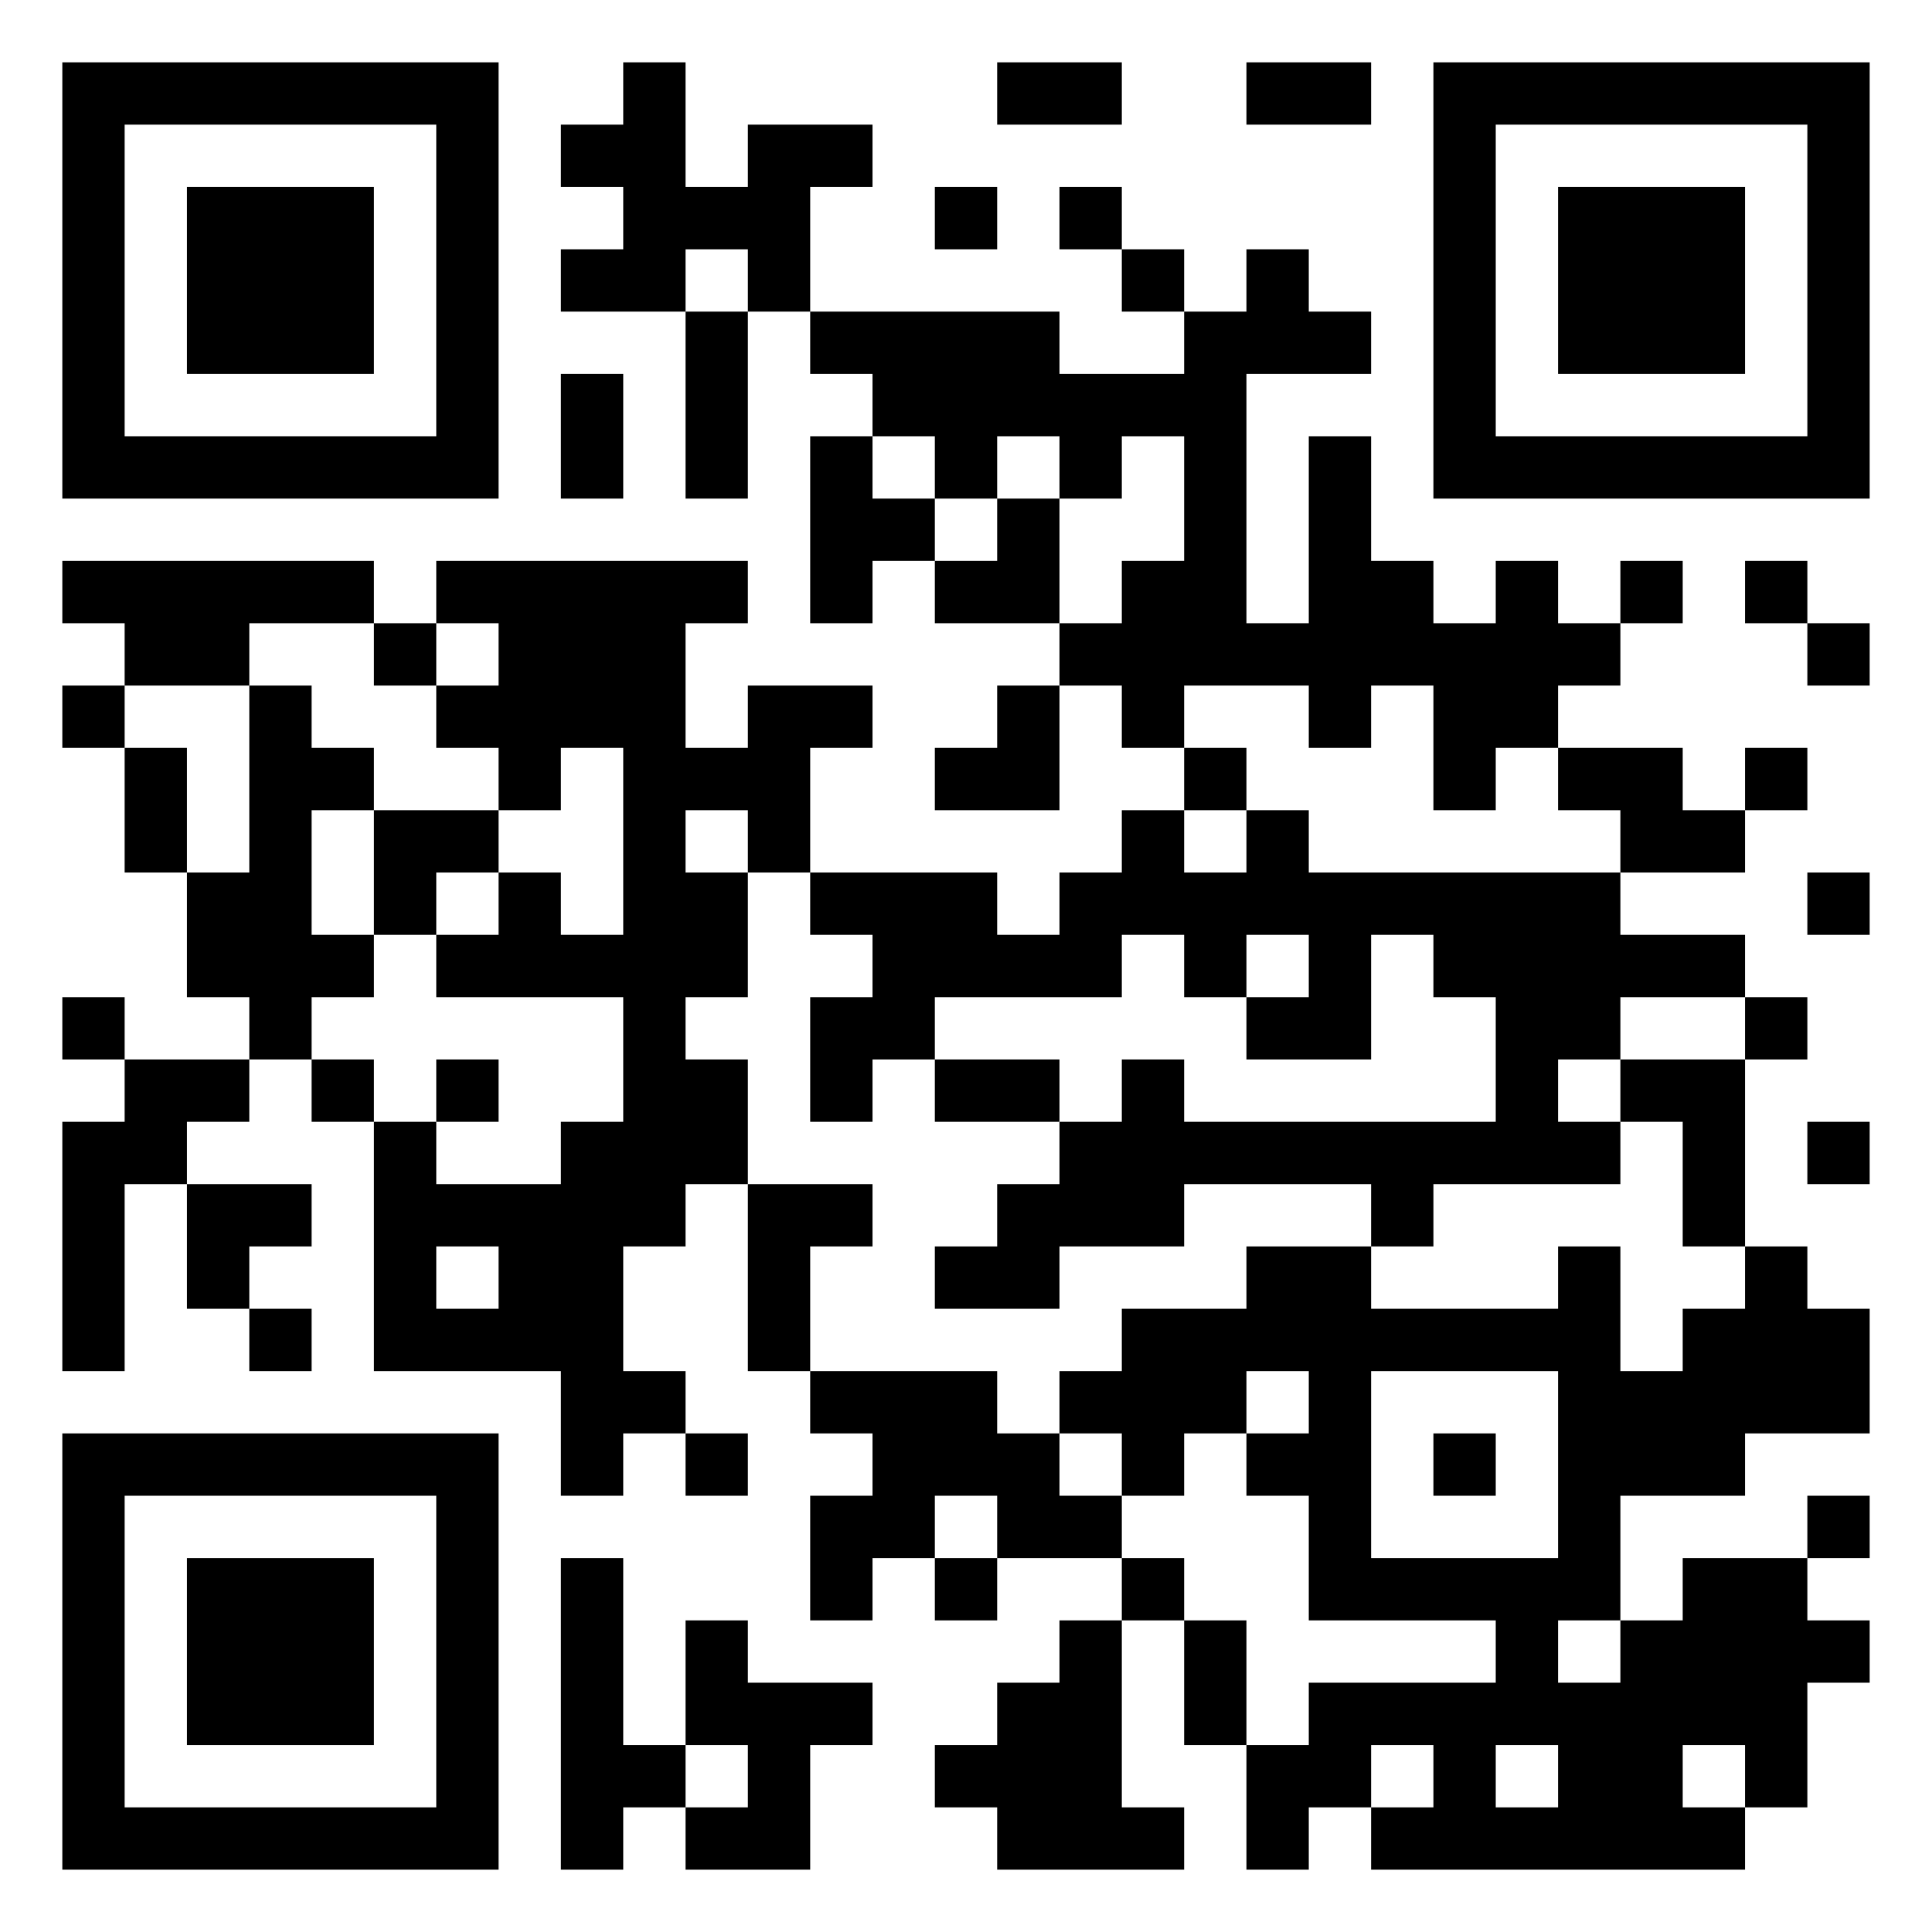
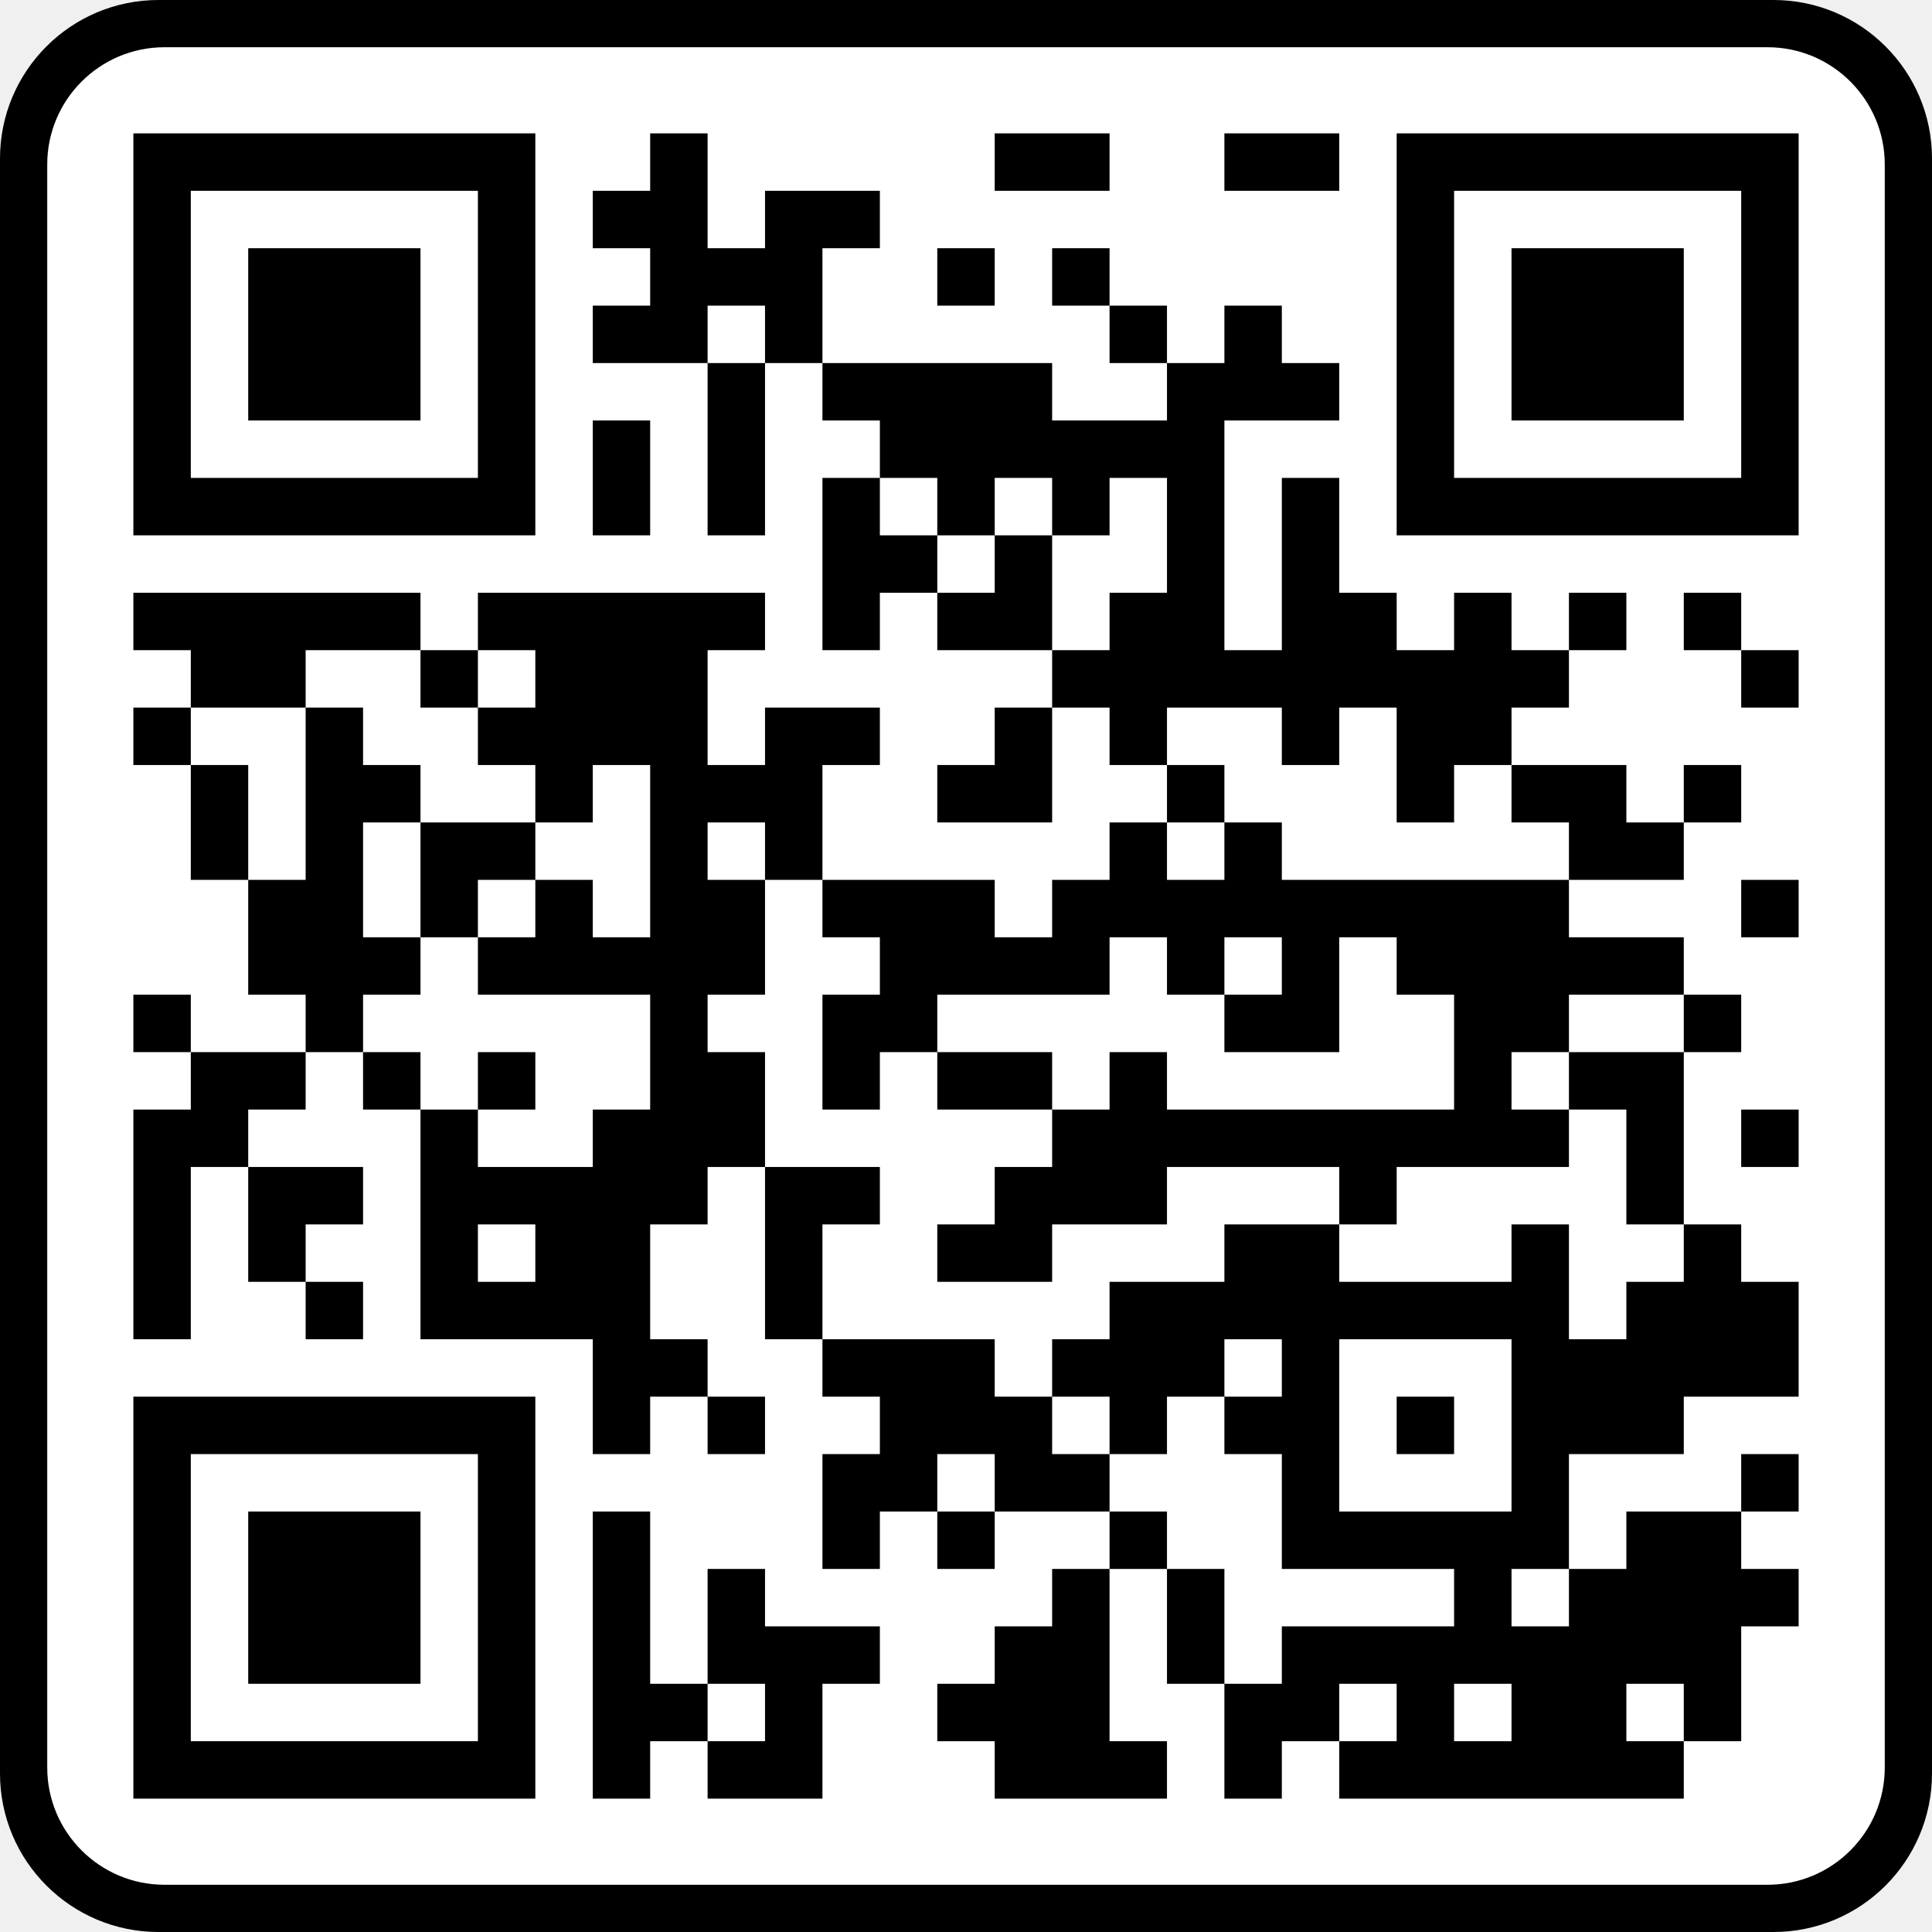
- <svg xmlns="http://www.w3.org/2000/svg" version="1.1" width="248" height="248">
-   <rect style="fill:rgb(255, 255, 255);fill-opacity:1" x="0" y="0" width="248" height="248" />
-   <g id="elements">
-     <path style="fill:rgb(0, 0, 0)" d="M 8,8 l 8,0 0,8 -8,0 z M 16,8 l 8,0 0,8 -8,0 z M 24,8 l 8,0 0,8 -8,0 z M 32,8 l 8,0 0,8 -8,0 z M 40,8 l 8,0 0,8 -8,0 z M 48,8 l 8,0 0,8 -8,0 z M 56,8 l 8,0 0,8 -8,0 z M 80,8 l 8,0 0,8 -8,0 z M 128,8 l 8,0 0,8 -8,0 z M 136,8 l 8,0 0,8 -8,0 z M 160,8 l 8,0 0,8 -8,0 z M 168,8 l 8,0 0,8 -8,0 z M 184,8 l 8,0 0,8 -8,0 z M 192,8 l 8,0 0,8 -8,0 z M 200,8 l 8,0 0,8 -8,0 z M 208,8 l 8,0 0,8 -8,0 z M 216,8 l 8,0 0,8 -8,0 z M 224,8 l 8,0 0,8 -8,0 z M 232,8 l 8,0 0,8 -8,0 z M 8,16 l 8,0 0,8 -8,0 z M 56,16 l 8,0 0,8 -8,0 z M 72,16 l 8,0 0,8 -8,0 z M 80,16 l 8,0 0,8 -8,0 z M 96,16 l 8,0 0,8 -8,0 z M 104,16 l 8,0 0,8 -8,0 z M 184,16 l 8,0 0,8 -8,0 z M 232,16 l 8,0 0,8 -8,0 z M 8,24 l 8,0 0,8 -8,0 z M 24,24 l 8,0 0,8 -8,0 z M 32,24 l 8,0 0,8 -8,0 z M 40,24 l 8,0 0,8 -8,0 z M 56,24 l 8,0 0,8 -8,0 z M 80,24 l 8,0 0,8 -8,0 z M 88,24 l 8,0 0,8 -8,0 z M 96,24 l 8,0 0,8 -8,0 z M 120,24 l 8,0 0,8 -8,0 z M 136,24 l 8,0 0,8 -8,0 z M 184,24 l 8,0 0,8 -8,0 z M 200,24 l 8,0 0,8 -8,0 z M 208,24 l 8,0 0,8 -8,0 z M 216,24 l 8,0 0,8 -8,0 z M 232,24 l 8,0 0,8 -8,0 z M 8,32 l 8,0 0,8 -8,0 z M 24,32 l 8,0 0,8 -8,0 z M 32,32 l 8,0 0,8 -8,0 z M 40,32 l 8,0 0,8 -8,0 z M 56,32 l 8,0 0,8 -8,0 z M 72,32 l 8,0 0,8 -8,0 z M 80,32 l 8,0 0,8 -8,0 z M 96,32 l 8,0 0,8 -8,0 z M 144,32 l 8,0 0,8 -8,0 z M 160,32 l 8,0 0,8 -8,0 z M 184,32 l 8,0 0,8 -8,0 z M 200,32 l 8,0 0,8 -8,0 z M 208,32 l 8,0 0,8 -8,0 z M 216,32 l 8,0 0,8 -8,0 z M 232,32 l 8,0 0,8 -8,0 z M 8,40 l 8,0 0,8 -8,0 z M 24,40 l 8,0 0,8 -8,0 z M 32,40 l 8,0 0,8 -8,0 z M 40,40 l 8,0 0,8 -8,0 z M 56,40 l 8,0 0,8 -8,0 z M 88,40 l 8,0 0,8 -8,0 z M 104,40 l 8,0 0,8 -8,0 z M 112,40 l 8,0 0,8 -8,0 z M 120,40 l 8,0 0,8 -8,0 z M 128,40 l 8,0 0,8 -8,0 z M 152,40 l 8,0 0,8 -8,0 z M 160,40 l 8,0 0,8 -8,0 z M 168,40 l 8,0 0,8 -8,0 z M 184,40 l 8,0 0,8 -8,0 z M 200,40 l 8,0 0,8 -8,0 z M 208,40 l 8,0 0,8 -8,0 z M 216,40 l 8,0 0,8 -8,0 z M 232,40 l 8,0 0,8 -8,0 z M 8,48 l 8,0 0,8 -8,0 z M 56,48 l 8,0 0,8 -8,0 z M 72,48 l 8,0 0,8 -8,0 z M 88,48 l 8,0 0,8 -8,0 z M 112,48 l 8,0 0,8 -8,0 z M 120,48 l 8,0 0,8 -8,0 z M 128,48 l 8,0 0,8 -8,0 z M 136,48 l 8,0 0,8 -8,0 z M 144,48 l 8,0 0,8 -8,0 z M 152,48 l 8,0 0,8 -8,0 z M 184,48 l 8,0 0,8 -8,0 z M 232,48 l 8,0 0,8 -8,0 z M 8,56 l 8,0 0,8 -8,0 z M 16,56 l 8,0 0,8 -8,0 z M 24,56 l 8,0 0,8 -8,0 z M 32,56 l 8,0 0,8 -8,0 z M 40,56 l 8,0 0,8 -8,0 z M 48,56 l 8,0 0,8 -8,0 z M 56,56 l 8,0 0,8 -8,0 z M 72,56 l 8,0 0,8 -8,0 z M 88,56 l 8,0 0,8 -8,0 z M 104,56 l 8,0 0,8 -8,0 z M 120,56 l 8,0 0,8 -8,0 z M 136,56 l 8,0 0,8 -8,0 z M 152,56 l 8,0 0,8 -8,0 z M 168,56 l 8,0 0,8 -8,0 z M 184,56 l 8,0 0,8 -8,0 z M 192,56 l 8,0 0,8 -8,0 z M 200,56 l 8,0 0,8 -8,0 z M 208,56 l 8,0 0,8 -8,0 z M 216,56 l 8,0 0,8 -8,0 z M 224,56 l 8,0 0,8 -8,0 z M 232,56 l 8,0 0,8 -8,0 z M 104,64 l 8,0 0,8 -8,0 z M 112,64 l 8,0 0,8 -8,0 z M 128,64 l 8,0 0,8 -8,0 z M 152,64 l 8,0 0,8 -8,0 z M 168,64 l 8,0 0,8 -8,0 z M 8,72 l 8,0 0,8 -8,0 z M 16,72 l 8,0 0,8 -8,0 z M 24,72 l 8,0 0,8 -8,0 z M 32,72 l 8,0 0,8 -8,0 z M 40,72 l 8,0 0,8 -8,0 z M 56,72 l 8,0 0,8 -8,0 z M 64,72 l 8,0 0,8 -8,0 z M 72,72 l 8,0 0,8 -8,0 z M 80,72 l 8,0 0,8 -8,0 z M 88,72 l 8,0 0,8 -8,0 z M 104,72 l 8,0 0,8 -8,0 z M 120,72 l 8,0 0,8 -8,0 z M 128,72 l 8,0 0,8 -8,0 z M 144,72 l 8,0 0,8 -8,0 z M 152,72 l 8,0 0,8 -8,0 z M 168,72 l 8,0 0,8 -8,0 z M 176,72 l 8,0 0,8 -8,0 z M 192,72 l 8,0 0,8 -8,0 z M 208,72 l 8,0 0,8 -8,0 z M 224,72 l 8,0 0,8 -8,0 z M 16,80 l 8,0 0,8 -8,0 z M 24,80 l 8,0 0,8 -8,0 z M 48,80 l 8,0 0,8 -8,0 z M 64,80 l 8,0 0,8 -8,0 z M 72,80 l 8,0 0,8 -8,0 z M 80,80 l 8,0 0,8 -8,0 z M 136,80 l 8,0 0,8 -8,0 z M 144,80 l 8,0 0,8 -8,0 z M 152,80 l 8,0 0,8 -8,0 z M 160,80 l 8,0 0,8 -8,0 z M 168,80 l 8,0 0,8 -8,0 z M 176,80 l 8,0 0,8 -8,0 z M 184,80 l 8,0 0,8 -8,0 z M 192,80 l 8,0 0,8 -8,0 z M 200,80 l 8,0 0,8 -8,0 z M 232,80 l 8,0 0,8 -8,0 z M 8,88 l 8,0 0,8 -8,0 z M 32,88 l 8,0 0,8 -8,0 z M 56,88 l 8,0 0,8 -8,0 z M 64,88 l 8,0 0,8 -8,0 z M 72,88 l 8,0 0,8 -8,0 z M 80,88 l 8,0 0,8 -8,0 z M 96,88 l 8,0 0,8 -8,0 z M 104,88 l 8,0 0,8 -8,0 z M 128,88 l 8,0 0,8 -8,0 z M 144,88 l 8,0 0,8 -8,0 z M 168,88 l 8,0 0,8 -8,0 z M 184,88 l 8,0 0,8 -8,0 z M 192,88 l 8,0 0,8 -8,0 z M 16,96 l 8,0 0,8 -8,0 z M 32,96 l 8,0 0,8 -8,0 z M 40,96 l 8,0 0,8 -8,0 z M 64,96 l 8,0 0,8 -8,0 z M 80,96 l 8,0 0,8 -8,0 z M 88,96 l 8,0 0,8 -8,0 z M 96,96 l 8,0 0,8 -8,0 z M 120,96 l 8,0 0,8 -8,0 z M 128,96 l 8,0 0,8 -8,0 z M 152,96 l 8,0 0,8 -8,0 z M 184,96 l 8,0 0,8 -8,0 z M 200,96 l 8,0 0,8 -8,0 z M 208,96 l 8,0 0,8 -8,0 z M 224,96 l 8,0 0,8 -8,0 z M 16,104 l 8,0 0,8 -8,0 z M 32,104 l 8,0 0,8 -8,0 z M 48,104 l 8,0 0,8 -8,0 z M 56,104 l 8,0 0,8 -8,0 z M 80,104 l 8,0 0,8 -8,0 z M 96,104 l 8,0 0,8 -8,0 z M 144,104 l 8,0 0,8 -8,0 z M 160,104 l 8,0 0,8 -8,0 z M 208,104 l 8,0 0,8 -8,0 z M 216,104 l 8,0 0,8 -8,0 z M 24,112 l 8,0 0,8 -8,0 z M 32,112 l 8,0 0,8 -8,0 z M 48,112 l 8,0 0,8 -8,0 z M 64,112 l 8,0 0,8 -8,0 z M 80,112 l 8,0 0,8 -8,0 z M 88,112 l 8,0 0,8 -8,0 z M 104,112 l 8,0 0,8 -8,0 z M 112,112 l 8,0 0,8 -8,0 z M 120,112 l 8,0 0,8 -8,0 z M 136,112 l 8,0 0,8 -8,0 z M 144,112 l 8,0 0,8 -8,0 z M 152,112 l 8,0 0,8 -8,0 z M 160,112 l 8,0 0,8 -8,0 z M 168,112 l 8,0 0,8 -8,0 z M 176,112 l 8,0 0,8 -8,0 z M 184,112 l 8,0 0,8 -8,0 z M 192,112 l 8,0 0,8 -8,0 z M 200,112 l 8,0 0,8 -8,0 z M 232,112 l 8,0 0,8 -8,0 z M 24,120 l 8,0 0,8 -8,0 z M 32,120 l 8,0 0,8 -8,0 z M 40,120 l 8,0 0,8 -8,0 z M 56,120 l 8,0 0,8 -8,0 z M 64,120 l 8,0 0,8 -8,0 z M 72,120 l 8,0 0,8 -8,0 z M 80,120 l 8,0 0,8 -8,0 z M 88,120 l 8,0 0,8 -8,0 z M 112,120 l 8,0 0,8 -8,0 z M 120,120 l 8,0 0,8 -8,0 z M 128,120 l 8,0 0,8 -8,0 z M 136,120 l 8,0 0,8 -8,0 z M 152,120 l 8,0 0,8 -8,0 z M 168,120 l 8,0 0,8 -8,0 z M 184,120 l 8,0 0,8 -8,0 z M 192,120 l 8,0 0,8 -8,0 z M 200,120 l 8,0 0,8 -8,0 z M 208,120 l 8,0 0,8 -8,0 z M 216,120 l 8,0 0,8 -8,0 z M 8,128 l 8,0 0,8 -8,0 z M 32,128 l 8,0 0,8 -8,0 z M 80,128 l 8,0 0,8 -8,0 z M 104,128 l 8,0 0,8 -8,0 z M 112,128 l 8,0 0,8 -8,0 z M 160,128 l 8,0 0,8 -8,0 z M 168,128 l 8,0 0,8 -8,0 z M 192,128 l 8,0 0,8 -8,0 z M 200,128 l 8,0 0,8 -8,0 z M 224,128 l 8,0 0,8 -8,0 z M 16,136 l 8,0 0,8 -8,0 z M 24,136 l 8,0 0,8 -8,0 z M 40,136 l 8,0 0,8 -8,0 z M 56,136 l 8,0 0,8 -8,0 z M 80,136 l 8,0 0,8 -8,0 z M 88,136 l 8,0 0,8 -8,0 z M 104,136 l 8,0 0,8 -8,0 z M 120,136 l 8,0 0,8 -8,0 z M 128,136 l 8,0 0,8 -8,0 z M 144,136 l 8,0 0,8 -8,0 z M 192,136 l 8,0 0,8 -8,0 z M 208,136 l 8,0 0,8 -8,0 z M 216,136 l 8,0 0,8 -8,0 z M 8,144 l 8,0 0,8 -8,0 z M 16,144 l 8,0 0,8 -8,0 z M 48,144 l 8,0 0,8 -8,0 z M 72,144 l 8,0 0,8 -8,0 z M 80,144 l 8,0 0,8 -8,0 z M 88,144 l 8,0 0,8 -8,0 z M 136,144 l 8,0 0,8 -8,0 z M 144,144 l 8,0 0,8 -8,0 z M 152,144 l 8,0 0,8 -8,0 z M 160,144 l 8,0 0,8 -8,0 z M 168,144 l 8,0 0,8 -8,0 z M 176,144 l 8,0 0,8 -8,0 z M 184,144 l 8,0 0,8 -8,0 z M 192,144 l 8,0 0,8 -8,0 z M 200,144 l 8,0 0,8 -8,0 z M 216,144 l 8,0 0,8 -8,0 z M 232,144 l 8,0 0,8 -8,0 z M 8,152 l 8,0 0,8 -8,0 z M 24,152 l 8,0 0,8 -8,0 z M 32,152 l 8,0 0,8 -8,0 z M 48,152 l 8,0 0,8 -8,0 z M 56,152 l 8,0 0,8 -8,0 z M 64,152 l 8,0 0,8 -8,0 z M 72,152 l 8,0 0,8 -8,0 z M 80,152 l 8,0 0,8 -8,0 z M 96,152 l 8,0 0,8 -8,0 z M 104,152 l 8,0 0,8 -8,0 z M 128,152 l 8,0 0,8 -8,0 z M 136,152 l 8,0 0,8 -8,0 z M 144,152 l 8,0 0,8 -8,0 z M 176,152 l 8,0 0,8 -8,0 z M 216,152 l 8,0 0,8 -8,0 z M 8,160 l 8,0 0,8 -8,0 z M 24,160 l 8,0 0,8 -8,0 z M 48,160 l 8,0 0,8 -8,0 z M 64,160 l 8,0 0,8 -8,0 z M 72,160 l 8,0 0,8 -8,0 z M 96,160 l 8,0 0,8 -8,0 z M 120,160 l 8,0 0,8 -8,0 z M 128,160 l 8,0 0,8 -8,0 z M 160,160 l 8,0 0,8 -8,0 z M 168,160 l 8,0 0,8 -8,0 z M 200,160 l 8,0 0,8 -8,0 z M 224,160 l 8,0 0,8 -8,0 z M 8,168 l 8,0 0,8 -8,0 z M 32,168 l 8,0 0,8 -8,0 z M 48,168 l 8,0 0,8 -8,0 z M 56,168 l 8,0 0,8 -8,0 z M 64,168 l 8,0 0,8 -8,0 z M 72,168 l 8,0 0,8 -8,0 z M 96,168 l 8,0 0,8 -8,0 z M 144,168 l 8,0 0,8 -8,0 z M 152,168 l 8,0 0,8 -8,0 z M 160,168 l 8,0 0,8 -8,0 z M 168,168 l 8,0 0,8 -8,0 z M 176,168 l 8,0 0,8 -8,0 z M 184,168 l 8,0 0,8 -8,0 z M 192,168 l 8,0 0,8 -8,0 z M 200,168 l 8,0 0,8 -8,0 z M 216,168 l 8,0 0,8 -8,0 z M 224,168 l 8,0 0,8 -8,0 z M 232,168 l 8,0 0,8 -8,0 z M 72,176 l 8,0 0,8 -8,0 z M 80,176 l 8,0 0,8 -8,0 z M 104,176 l 8,0 0,8 -8,0 z M 112,176 l 8,0 0,8 -8,0 z M 120,176 l 8,0 0,8 -8,0 z M 136,176 l 8,0 0,8 -8,0 z M 144,176 l 8,0 0,8 -8,0 z M 152,176 l 8,0 0,8 -8,0 z M 168,176 l 8,0 0,8 -8,0 z M 200,176 l 8,0 0,8 -8,0 z M 208,176 l 8,0 0,8 -8,0 z M 216,176 l 8,0 0,8 -8,0 z M 224,176 l 8,0 0,8 -8,0 z M 232,176 l 8,0 0,8 -8,0 z M 8,184 l 8,0 0,8 -8,0 z M 16,184 l 8,0 0,8 -8,0 z M 24,184 l 8,0 0,8 -8,0 z M 32,184 l 8,0 0,8 -8,0 z M 40,184 l 8,0 0,8 -8,0 z M 48,184 l 8,0 0,8 -8,0 z M 56,184 l 8,0 0,8 -8,0 z M 72,184 l 8,0 0,8 -8,0 z M 88,184 l 8,0 0,8 -8,0 z M 112,184 l 8,0 0,8 -8,0 z M 120,184 l 8,0 0,8 -8,0 z M 128,184 l 8,0 0,8 -8,0 z M 144,184 l 8,0 0,8 -8,0 z M 160,184 l 8,0 0,8 -8,0 z M 168,184 l 8,0 0,8 -8,0 z M 184,184 l 8,0 0,8 -8,0 z M 200,184 l 8,0 0,8 -8,0 z M 208,184 l 8,0 0,8 -8,0 z M 216,184 l 8,0 0,8 -8,0 z M 8,192 l 8,0 0,8 -8,0 z M 56,192 l 8,0 0,8 -8,0 z M 104,192 l 8,0 0,8 -8,0 z M 112,192 l 8,0 0,8 -8,0 z M 128,192 l 8,0 0,8 -8,0 z M 136,192 l 8,0 0,8 -8,0 z M 168,192 l 8,0 0,8 -8,0 z M 200,192 l 8,0 0,8 -8,0 z M 232,192 l 8,0 0,8 -8,0 z M 8,200 l 8,0 0,8 -8,0 z M 24,200 l 8,0 0,8 -8,0 z M 32,200 l 8,0 0,8 -8,0 z M 40,200 l 8,0 0,8 -8,0 z M 56,200 l 8,0 0,8 -8,0 z M 72,200 l 8,0 0,8 -8,0 z M 104,200 l 8,0 0,8 -8,0 z M 120,200 l 8,0 0,8 -8,0 z M 144,200 l 8,0 0,8 -8,0 z M 168,200 l 8,0 0,8 -8,0 z M 176,200 l 8,0 0,8 -8,0 z M 184,200 l 8,0 0,8 -8,0 z M 192,200 l 8,0 0,8 -8,0 z M 200,200 l 8,0 0,8 -8,0 z M 216,200 l 8,0 0,8 -8,0 z M 224,200 l 8,0 0,8 -8,0 z M 8,208 l 8,0 0,8 -8,0 z M 24,208 l 8,0 0,8 -8,0 z M 32,208 l 8,0 0,8 -8,0 z M 40,208 l 8,0 0,8 -8,0 z M 56,208 l 8,0 0,8 -8,0 z M 72,208 l 8,0 0,8 -8,0 z M 88,208 l 8,0 0,8 -8,0 z M 136,208 l 8,0 0,8 -8,0 z M 152,208 l 8,0 0,8 -8,0 z M 192,208 l 8,0 0,8 -8,0 z M 208,208 l 8,0 0,8 -8,0 z M 216,208 l 8,0 0,8 -8,0 z M 224,208 l 8,0 0,8 -8,0 z M 232,208 l 8,0 0,8 -8,0 z M 8,216 l 8,0 0,8 -8,0 z M 24,216 l 8,0 0,8 -8,0 z M 32,216 l 8,0 0,8 -8,0 z M 40,216 l 8,0 0,8 -8,0 z M 56,216 l 8,0 0,8 -8,0 z M 72,216 l 8,0 0,8 -8,0 z M 88,216 l 8,0 0,8 -8,0 z M 96,216 l 8,0 0,8 -8,0 z M 104,216 l 8,0 0,8 -8,0 z M 128,216 l 8,0 0,8 -8,0 z M 136,216 l 8,0 0,8 -8,0 z M 152,216 l 8,0 0,8 -8,0 z M 168,216 l 8,0 0,8 -8,0 z M 176,216 l 8,0 0,8 -8,0 z M 184,216 l 8,0 0,8 -8,0 z M 192,216 l 8,0 0,8 -8,0 z M 200,216 l 8,0 0,8 -8,0 z M 208,216 l 8,0 0,8 -8,0 z M 216,216 l 8,0 0,8 -8,0 z M 224,216 l 8,0 0,8 -8,0 z M 8,224 l 8,0 0,8 -8,0 z M 56,224 l 8,0 0,8 -8,0 z M 72,224 l 8,0 0,8 -8,0 z M 80,224 l 8,0 0,8 -8,0 z M 96,224 l 8,0 0,8 -8,0 z M 120,224 l 8,0 0,8 -8,0 z M 128,224 l 8,0 0,8 -8,0 z M 136,224 l 8,0 0,8 -8,0 z M 160,224 l 8,0 0,8 -8,0 z M 168,224 l 8,0 0,8 -8,0 z M 184,224 l 8,0 0,8 -8,0 z M 200,224 l 8,0 0,8 -8,0 z M 208,224 l 8,0 0,8 -8,0 z M 224,224 l 8,0 0,8 -8,0 z M 8,232 l 8,0 0,8 -8,0 z M 16,232 l 8,0 0,8 -8,0 z M 24,232 l 8,0 0,8 -8,0 z M 32,232 l 8,0 0,8 -8,0 z M 40,232 l 8,0 0,8 -8,0 z M 48,232 l 8,0 0,8 -8,0 z M 56,232 l 8,0 0,8 -8,0 z M 72,232 l 8,0 0,8 -8,0 z M 88,232 l 8,0 0,8 -8,0 z M 96,232 l 8,0 0,8 -8,0 z M 128,232 l 8,0 0,8 -8,0 z M 136,232 l 8,0 0,8 -8,0 z M 144,232 l 8,0 0,8 -8,0 z M 160,232 l 8,0 0,8 -8,0 z M 176,232 l 8,0 0,8 -8,0 z M 184,232 l 8,0 0,8 -8,0 z M 192,232 l 8,0 0,8 -8,0 z M 200,232 l 8,0 0,8 -8,0 z M 208,232 l 8,0 0,8 -8,0 z M 216,232 l 8,0 0,8 -8,0 z " />
+ <svg xmlns="http://www.w3.org/2000/svg" version="1.1" width="269.162" height="269.162" id="svg11">
+   <defs id="defs15" />
+   <rect ry="22.086" id="rect844" height="269.162" width="269.162" y="0" x="0" style="fill:#000000;fill-opacity:1;stroke-width:1.085" />
+   <rect style="fill:#ffffff;fill-opacity:1;stroke-width:1.032" x="6.581" y="6.581" width="256" height="256" id="rect6" ry="16.34" />
+   <g transform="translate(10.58098,10.58098)" id="elements">
+     <path style="fill:#000000" d="m 8,8 h 8 v 8 H 8 Z m 8,0 h 8 v 8 h -8 z m 8,0 h 8 v 8 h -8 z m 8,0 h 8 v 8 h -8 z m 8,0 h 8 v 8 h -8 z m 8,0 h 8 v 8 h -8 z m 8,0 h 8 v 8 h -8 z m 24,0 h 8 v 8 h -8 z m 48,0 h 8 v 8 h -8 z m 8,0 h 8 v 8 h -8 z m 24,0 h 8 v 8 h -8 z m 8,0 h 8 v 8 h -8 z m 16,0 h 8 v 8 h -8 z m 8,0 h 8 v 8 h -8 z m 8,0 h 8 v 8 h -8 z m 8,0 h 8 v 8 h -8 z m 8,0 h 8 v 8 h -8 z m 8,0 h 8 v 8 h -8 z m 8,0 h 8 v 8 h -8 z M 8,16 h 8 v 8 H 8 Z m 48,0 h 8 v 8 h -8 z m 16,0 h 8 v 8 h -8 z m 8,0 h 8 v 8 h -8 z m 16,0 h 8 v 8 h -8 z m 8,0 h 8 v 8 h -8 z m 80,0 h 8 v 8 h -8 z m 48,0 h 8 v 8 h -8 z M 8,24 h 8 v 8 H 8 Z m 16,0 h 8 v 8 h -8 z m 8,0 h 8 v 8 h -8 z m 8,0 h 8 v 8 h -8 z m 16,0 h 8 v 8 h -8 z m 24,0 h 8 v 8 h -8 z m 8,0 h 8 v 8 h -8 z m 8,0 h 8 v 8 h -8 z m 24,0 h 8 v 8 h -8 z m 16,0 h 8 v 8 h -8 z m 48,0 h 8 v 8 h -8 z m 16,0 h 8 v 8 h -8 z m 8,0 h 8 v 8 h -8 z m 8,0 h 8 v 8 h -8 z m 16,0 h 8 v 8 h -8 z M 8,32 h 8 v 8 H 8 Z m 16,0 h 8 v 8 h -8 z m 8,0 h 8 v 8 h -8 z m 8,0 h 8 v 8 h -8 z m 16,0 h 8 v 8 h -8 z m 16,0 h 8 v 8 h -8 z m 8,0 h 8 v 8 h -8 z m 16,0 h 8 v 8 h -8 z m 48,0 h 8 v 8 h -8 z m 16,0 h 8 v 8 h -8 z m 24,0 h 8 v 8 h -8 z m 16,0 h 8 v 8 h -8 z m 8,0 h 8 v 8 h -8 z m 8,0 h 8 v 8 h -8 z m 16,0 h 8 v 8 h -8 z M 8,40 h 8 v 8 H 8 Z m 16,0 h 8 v 8 h -8 z m 8,0 h 8 v 8 h -8 z m 8,0 h 8 v 8 h -8 z m 16,0 h 8 v 8 h -8 z m 32,0 h 8 v 8 h -8 z m 16,0 h 8 v 8 h -8 z m 8,0 h 8 v 8 h -8 z m 8,0 h 8 v 8 h -8 z m 8,0 h 8 v 8 h -8 z m 24,0 h 8 v 8 h -8 z m 8,0 h 8 v 8 h -8 z m 8,0 h 8 v 8 h -8 z m 16,0 h 8 v 8 h -8 z m 16,0 h 8 v 8 h -8 z m 8,0 h 8 v 8 h -8 z m 8,0 h 8 v 8 h -8 z m 16,0 h 8 v 8 h -8 z M 8,48 h 8 v 8 H 8 Z m 48,0 h 8 v 8 h -8 z m 16,0 h 8 v 8 h -8 z m 16,0 h 8 v 8 h -8 z m 24,0 h 8 v 8 h -8 z m 8,0 h 8 v 8 h -8 z m 8,0 h 8 v 8 h -8 z m 8,0 h 8 v 8 h -8 z m 8,0 h 8 v 8 h -8 z m 8,0 h 8 v 8 h -8 z m 32,0 h 8 v 8 h -8 z m 48,0 h 8 v 8 h -8 z M 8,56 h 8 v 8 H 8 Z m 8,0 h 8 v 8 h -8 z m 8,0 h 8 v 8 h -8 z m 8,0 h 8 v 8 h -8 z m 8,0 h 8 v 8 h -8 z m 8,0 h 8 v 8 h -8 z m 8,0 h 8 v 8 h -8 z m 16,0 h 8 v 8 h -8 z m 16,0 h 8 v 8 h -8 z m 16,0 h 8 v 8 h -8 z m 16,0 h 8 v 8 h -8 z m 16,0 h 8 v 8 h -8 z m 16,0 h 8 v 8 h -8 z m 16,0 h 8 v 8 h -8 z m 16,0 h 8 v 8 h -8 z m 8,0 h 8 v 8 h -8 z m 8,0 h 8 v 8 h -8 z m 8,0 h 8 v 8 h -8 z m 8,0 h 8 v 8 h -8 z m 8,0 h 8 v 8 h -8 z m 8,0 h 8 v 8 h -8 z m -128,8 h 8 v 8 h -8 z m 8,0 h 8 v 8 h -8 z m 16,0 h 8 v 8 h -8 z m 24,0 h 8 v 8 h -8 z m 16,0 h 8 v 8 h -8 z M 8,72 h 8 v 8 H 8 Z m 8,0 h 8 v 8 h -8 z m 8,0 h 8 v 8 h -8 z m 8,0 h 8 v 8 h -8 z m 8,0 h 8 v 8 h -8 z m 16,0 h 8 v 8 h -8 z m 8,0 h 8 v 8 h -8 z m 8,0 h 8 v 8 h -8 z m 8,0 h 8 v 8 h -8 z m 8,0 h 8 v 8 h -8 z m 16,0 h 8 v 8 h -8 z m 16,0 h 8 v 8 h -8 z m 8,0 h 8 v 8 h -8 z m 16,0 h 8 v 8 h -8 z m 8,0 h 8 v 8 h -8 z m 16,0 h 8 v 8 h -8 z m 8,0 h 8 v 8 h -8 z m 16,0 h 8 v 8 h -8 z m 16,0 h 8 v 8 h -8 z m 16,0 h 8 v 8 h -8 z M 16,80 h 8 v 8 h -8 z m 8,0 h 8 v 8 h -8 z m 24,0 h 8 v 8 h -8 z m 16,0 h 8 v 8 h -8 z m 8,0 h 8 v 8 h -8 z m 8,0 h 8 v 8 h -8 z m 56,0 h 8 v 8 h -8 z m 8,0 h 8 v 8 h -8 z m 8,0 h 8 v 8 h -8 z m 8,0 h 8 v 8 h -8 z m 8,0 h 8 v 8 h -8 z m 8,0 h 8 v 8 h -8 z m 8,0 h 8 v 8 h -8 z m 8,0 h 8 v 8 h -8 z m 8,0 h 8 v 8 h -8 z m 32,0 h 8 v 8 h -8 z M 8,88 h 8 v 8 H 8 Z m 24,0 h 8 v 8 h -8 z m 24,0 h 8 v 8 h -8 z m 8,0 h 8 v 8 h -8 z m 8,0 h 8 v 8 h -8 z m 8,0 h 8 v 8 h -8 z m 16,0 h 8 v 8 h -8 z m 8,0 h 8 v 8 h -8 z m 24,0 h 8 v 8 h -8 z m 16,0 h 8 v 8 h -8 z m 24,0 h 8 v 8 h -8 z m 16,0 h 8 v 8 h -8 z m 8,0 h 8 v 8 h -8 z M 16,96 h 8 v 8 h -8 z m 16,0 h 8 v 8 h -8 z m 8,0 h 8 v 8 h -8 z m 24,0 h 8 v 8 h -8 z m 16,0 h 8 v 8 h -8 z m 8,0 h 8 v 8 h -8 z m 8,0 h 8 v 8 h -8 z m 24,0 h 8 v 8 h -8 z m 8,0 h 8 v 8 h -8 z m 24,0 h 8 v 8 h -8 z m 32,0 h 8 v 8 h -8 z m 16,0 h 8 v 8 h -8 z m 8,0 h 8 v 8 h -8 z m 16,0 h 8 v 8 h -8 z m -208,8 h 8 v 8 h -8 z m 16,0 h 8 v 8 h -8 z m 16,0 h 8 v 8 h -8 z m 8,0 h 8 v 8 h -8 z m 24,0 h 8 v 8 h -8 z m 16,0 h 8 v 8 h -8 z m 48,0 h 8 v 8 h -8 z m 16,0 h 8 v 8 h -8 z m 48,0 h 8 v 8 h -8 z m 8,0 h 8 v 8 h -8 z m -192,8 h 8 v 8 h -8 z m 8,0 h 8 v 8 h -8 z m 16,0 h 8 v 8 h -8 z m 16,0 h 8 v 8 h -8 z m 16,0 h 8 v 8 h -8 z m 8,0 h 8 v 8 h -8 z m 16,0 h 8 v 8 h -8 z m 8,0 h 8 v 8 h -8 z m 8,0 h 8 v 8 h -8 z m 16,0 h 8 v 8 h -8 z m 8,0 h 8 v 8 h -8 z m 8,0 h 8 v 8 h -8 z m 8,0 h 8 v 8 h -8 z m 8,0 h 8 v 8 h -8 z m 8,0 h 8 v 8 h -8 z m 8,0 h 8 v 8 h -8 z m 8,0 h 8 v 8 h -8 z m 8,0 h 8 v 8 h -8 z m 32,0 h 8 v 8 h -8 z m -208,8 h 8 v 8 h -8 z m 8,0 h 8 v 8 h -8 z m 8,0 h 8 v 8 h -8 z m 16,0 h 8 v 8 h -8 z m 8,0 h 8 v 8 h -8 z m 8,0 h 8 v 8 h -8 z m 8,0 h 8 v 8 h -8 z m 8,0 h 8 v 8 h -8 z m 24,0 h 8 v 8 h -8 z m 8,0 h 8 v 8 h -8 z m 8,0 h 8 v 8 h -8 z m 8,0 h 8 v 8 h -8 z m 16,0 h 8 v 8 h -8 z m 16,0 h 8 v 8 h -8 z m 16,0 h 8 v 8 h -8 z m 8,0 h 8 v 8 h -8 z m 8,0 h 8 v 8 h -8 z m 8,0 h 8 v 8 h -8 z m 8,0 h 8 v 8 h -8 z M 8,128 h 8 v 8 H 8 Z m 24,0 h 8 v 8 h -8 z m 48,0 h 8 v 8 h -8 z m 24,0 h 8 v 8 h -8 z m 8,0 h 8 v 8 h -8 z m 48,0 h 8 v 8 h -8 z m 8,0 h 8 v 8 h -8 z m 24,0 h 8 v 8 h -8 z m 8,0 h 8 v 8 h -8 z m 24,0 h 8 v 8 h -8 z m -208,8 h 8 v 8 h -8 z m 8,0 h 8 v 8 h -8 z m 16,0 h 8 v 8 h -8 z m 16,0 h 8 v 8 h -8 z m 24,0 h 8 v 8 h -8 z m 8,0 h 8 v 8 h -8 z m 16,0 h 8 v 8 h -8 z m 16,0 h 8 v 8 h -8 z m 8,0 h 8 v 8 h -8 z m 16,0 h 8 v 8 h -8 z m 48,0 h 8 v 8 h -8 z m 16,0 h 8 v 8 h -8 z m 8,0 h 8 v 8 h -8 z M 8,144 h 8 v 8 H 8 Z m 8,0 h 8 v 8 h -8 z m 32,0 h 8 v 8 h -8 z m 24,0 h 8 v 8 h -8 z m 8,0 h 8 v 8 h -8 z m 8,0 h 8 v 8 h -8 z m 48,0 h 8 v 8 h -8 z m 8,0 h 8 v 8 h -8 z m 8,0 h 8 v 8 h -8 z m 8,0 h 8 v 8 h -8 z m 8,0 h 8 v 8 h -8 z m 8,0 h 8 v 8 h -8 z m 8,0 h 8 v 8 h -8 z m 8,0 h 8 v 8 h -8 z m 8,0 h 8 v 8 h -8 z m 16,0 h 8 v 8 h -8 z m 16,0 h 8 v 8 h -8 z M 8,152 h 8 v 8 H 8 Z m 16,0 h 8 v 8 h -8 z m 8,0 h 8 v 8 h -8 z m 16,0 h 8 v 8 h -8 z m 8,0 h 8 v 8 h -8 z m 8,0 h 8 v 8 h -8 z m 8,0 h 8 v 8 h -8 z m 8,0 h 8 v 8 h -8 z m 16,0 h 8 v 8 h -8 z m 8,0 h 8 v 8 h -8 z m 24,0 h 8 v 8 h -8 z m 8,0 h 8 v 8 h -8 z m 8,0 h 8 v 8 h -8 z m 32,0 h 8 v 8 h -8 z m 40,0 h 8 v 8 h -8 z M 8,160 h 8 v 8 H 8 Z m 16,0 h 8 v 8 h -8 z m 24,0 h 8 v 8 h -8 z m 16,0 h 8 v 8 h -8 z m 8,0 h 8 v 8 h -8 z m 24,0 h 8 v 8 h -8 z m 24,0 h 8 v 8 h -8 z m 8,0 h 8 v 8 h -8 z m 32,0 h 8 v 8 h -8 z m 8,0 h 8 v 8 h -8 z m 32,0 h 8 v 8 h -8 z m 24,0 h 8 v 8 h -8 z M 8,168 h 8 v 8 H 8 Z m 24,0 h 8 v 8 h -8 z m 16,0 h 8 v 8 h -8 z m 8,0 h 8 v 8 h -8 z m 8,0 h 8 v 8 h -8 z m 8,0 h 8 v 8 h -8 z m 24,0 h 8 v 8 h -8 z m 48,0 h 8 v 8 h -8 z m 8,0 h 8 v 8 h -8 z m 8,0 h 8 v 8 h -8 z m 8,0 h 8 v 8 h -8 z m 8,0 h 8 v 8 h -8 z m 8,0 h 8 v 8 h -8 z m 8,0 h 8 v 8 h -8 z m 8,0 h 8 v 8 h -8 z m 16,0 h 8 v 8 h -8 z m 8,0 h 8 v 8 h -8 z m 8,0 h 8 v 8 h -8 z m -160,8 h 8 v 8 h -8 z m 8,0 h 8 v 8 h -8 z m 24,0 h 8 v 8 h -8 z m 8,0 h 8 v 8 h -8 z m 8,0 h 8 v 8 h -8 z m 16,0 h 8 v 8 h -8 z m 8,0 h 8 v 8 h -8 z m 8,0 h 8 v 8 h -8 z m 16,0 h 8 v 8 h -8 z m 32,0 h 8 v 8 h -8 z m 8,0 h 8 v 8 h -8 z m 8,0 h 8 v 8 h -8 z m 8,0 h 8 v 8 h -8 z m 8,0 h 8 v 8 h -8 z M 8,184 h 8 v 8 H 8 Z m 8,0 h 8 v 8 h -8 z m 8,0 h 8 v 8 h -8 z m 8,0 h 8 v 8 h -8 z m 8,0 h 8 v 8 h -8 z m 8,0 h 8 v 8 h -8 z m 8,0 h 8 v 8 h -8 z m 16,0 h 8 v 8 h -8 z m 16,0 h 8 v 8 h -8 z m 24,0 h 8 v 8 h -8 z m 8,0 h 8 v 8 h -8 z m 8,0 h 8 v 8 h -8 z m 16,0 h 8 v 8 h -8 z m 16,0 h 8 v 8 h -8 z m 8,0 h 8 v 8 h -8 z m 16,0 h 8 v 8 h -8 z m 16,0 h 8 v 8 h -8 z m 8,0 h 8 v 8 h -8 z m 8,0 h 8 v 8 h -8 z M 8,192 h 8 v 8 H 8 Z m 48,0 h 8 v 8 h -8 z m 48,0 h 8 v 8 h -8 z m 8,0 h 8 v 8 h -8 z m 16,0 h 8 v 8 h -8 z m 8,0 h 8 v 8 h -8 z m 32,0 h 8 v 8 h -8 z m 32,0 h 8 v 8 h -8 z m 32,0 h 8 v 8 h -8 z M 8,200 h 8 v 8 H 8 Z m 16,0 h 8 v 8 h -8 z m 8,0 h 8 v 8 h -8 z m 8,0 h 8 v 8 h -8 z m 16,0 h 8 v 8 h -8 z m 16,0 h 8 v 8 h -8 z m 32,0 h 8 v 8 h -8 z m 16,0 h 8 v 8 h -8 z m 24,0 h 8 v 8 h -8 z m 24,0 h 8 v 8 h -8 z m 8,0 h 8 v 8 h -8 z m 8,0 h 8 v 8 h -8 z m 8,0 h 8 v 8 h -8 z m 8,0 h 8 v 8 h -8 z m 16,0 h 8 v 8 h -8 z m 8,0 h 8 v 8 h -8 z M 8,208 h 8 v 8 H 8 Z m 16,0 h 8 v 8 h -8 z m 8,0 h 8 v 8 h -8 z m 8,0 h 8 v 8 h -8 z m 16,0 h 8 v 8 h -8 z m 16,0 h 8 v 8 h -8 z m 16,0 h 8 v 8 h -8 z m 48,0 h 8 v 8 h -8 z m 16,0 h 8 v 8 h -8 z m 40,0 h 8 v 8 h -8 z m 16,0 h 8 v 8 h -8 z m 8,0 h 8 v 8 h -8 z m 8,0 h 8 v 8 h -8 z m 8,0 h 8 v 8 h -8 z M 8,216 h 8 v 8 H 8 Z m 16,0 h 8 v 8 h -8 z m 8,0 h 8 v 8 h -8 z m 8,0 h 8 v 8 h -8 z m 16,0 h 8 v 8 h -8 z m 16,0 h 8 v 8 h -8 z m 16,0 h 8 v 8 h -8 z m 8,0 h 8 v 8 h -8 z m 8,0 h 8 v 8 h -8 z m 24,0 h 8 v 8 h -8 z m 8,0 h 8 v 8 h -8 z m 16,0 h 8 v 8 h -8 z m 16,0 h 8 v 8 h -8 z m 8,0 h 8 v 8 h -8 z m 8,0 h 8 v 8 h -8 z m 8,0 h 8 v 8 h -8 z m 8,0 h 8 v 8 h -8 z m 8,0 h 8 v 8 h -8 z m 8,0 h 8 v 8 h -8 z m 8,0 h 8 v 8 h -8 z M 8,224 h 8 v 8 H 8 Z m 48,0 h 8 v 8 h -8 z m 16,0 h 8 v 8 h -8 z m 8,0 h 8 v 8 h -8 z m 16,0 h 8 v 8 h -8 z m 24,0 h 8 v 8 h -8 z m 8,0 h 8 v 8 h -8 z m 8,0 h 8 v 8 h -8 z m 24,0 h 8 v 8 h -8 z m 8,0 h 8 v 8 h -8 z m 16,0 h 8 v 8 h -8 z m 16,0 h 8 v 8 h -8 z m 8,0 h 8 v 8 h -8 z m 16,0 h 8 v 8 h -8 z M 8,232 h 8 v 8 H 8 Z m 8,0 h 8 v 8 h -8 z m 8,0 h 8 v 8 h -8 z m 8,0 h 8 v 8 h -8 z m 8,0 h 8 v 8 h -8 z m 8,0 h 8 v 8 h -8 z m 8,0 h 8 v 8 h -8 z m 16,0 h 8 v 8 h -8 z m 16,0 h 8 v 8 h -8 z m 8,0 h 8 v 8 h -8 z m 32,0 h 8 v 8 h -8 z m 8,0 h 8 v 8 h -8 z m 8,0 h 8 v 8 h -8 z m 16,0 h 8 v 8 h -8 z m 16,0 h 8 v 8 h -8 z m 8,0 h 8 v 8 h -8 z m 8,0 h 8 v 8 h -8 z m 8,0 h 8 v 8 h -8 z m 8,0 h 8 v 8 h -8 z m 8,0 h 8 v 8 h -8 z" id="path8" />
  </g>
</svg>
